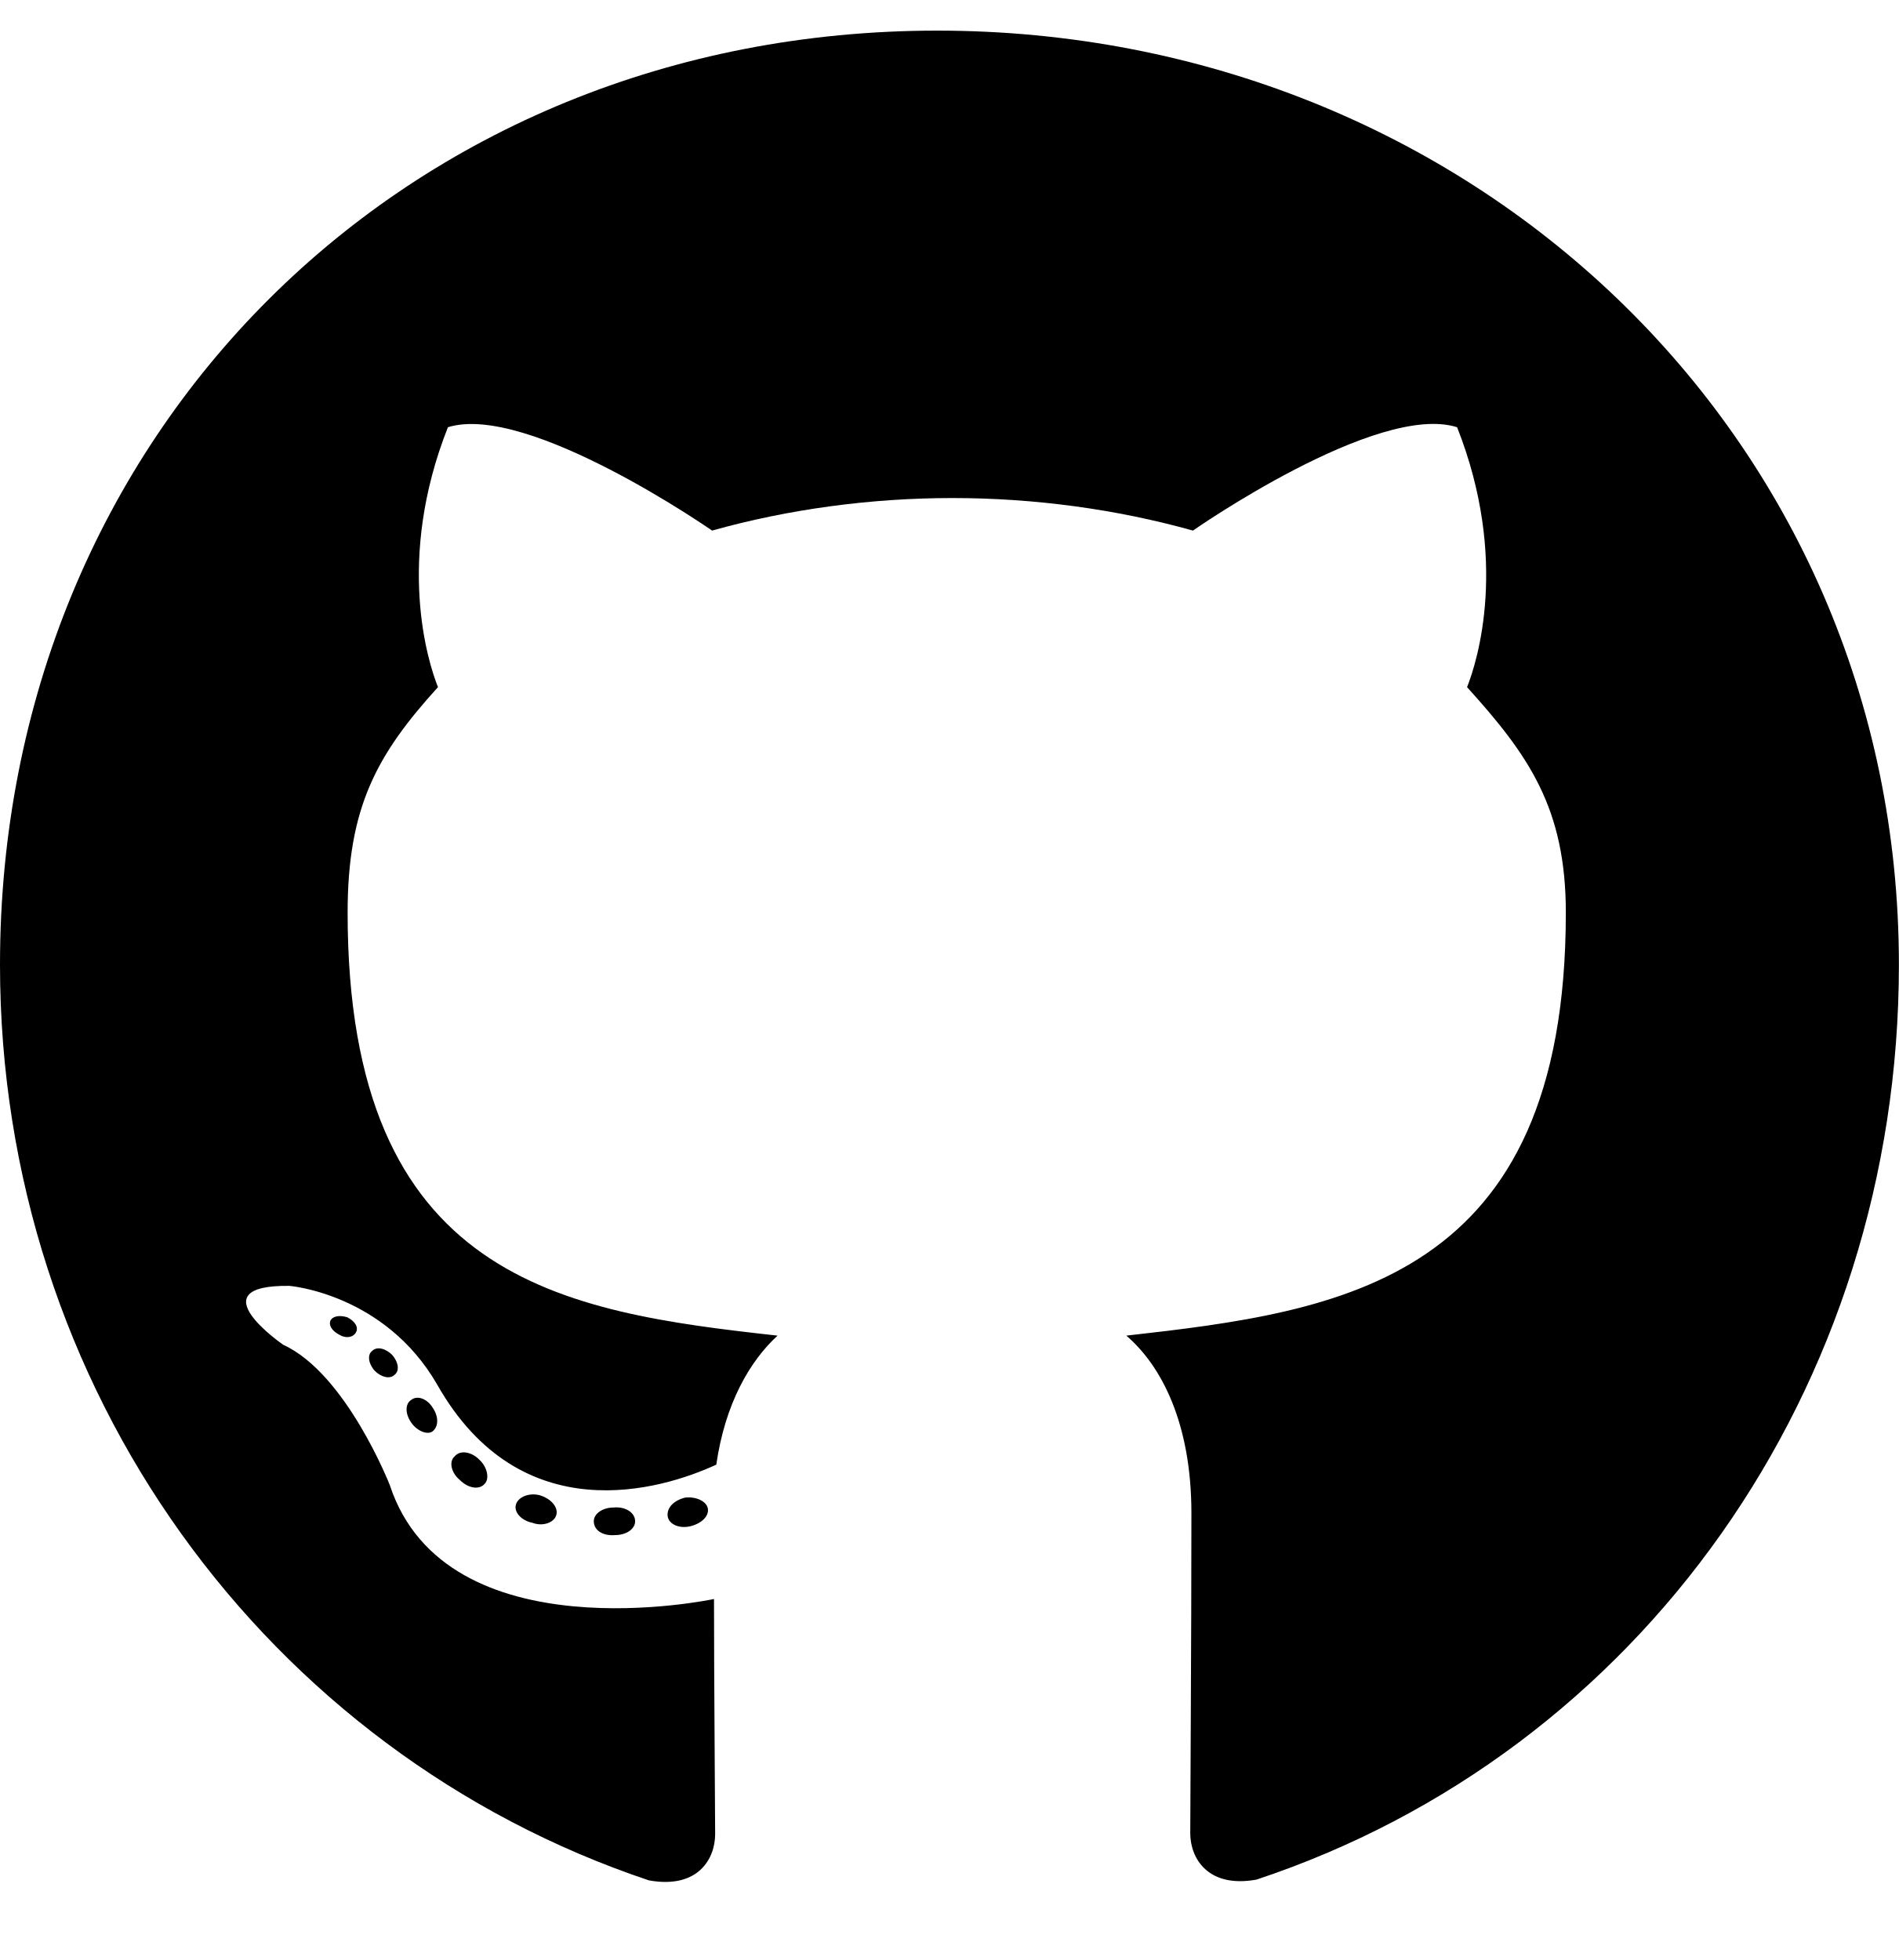
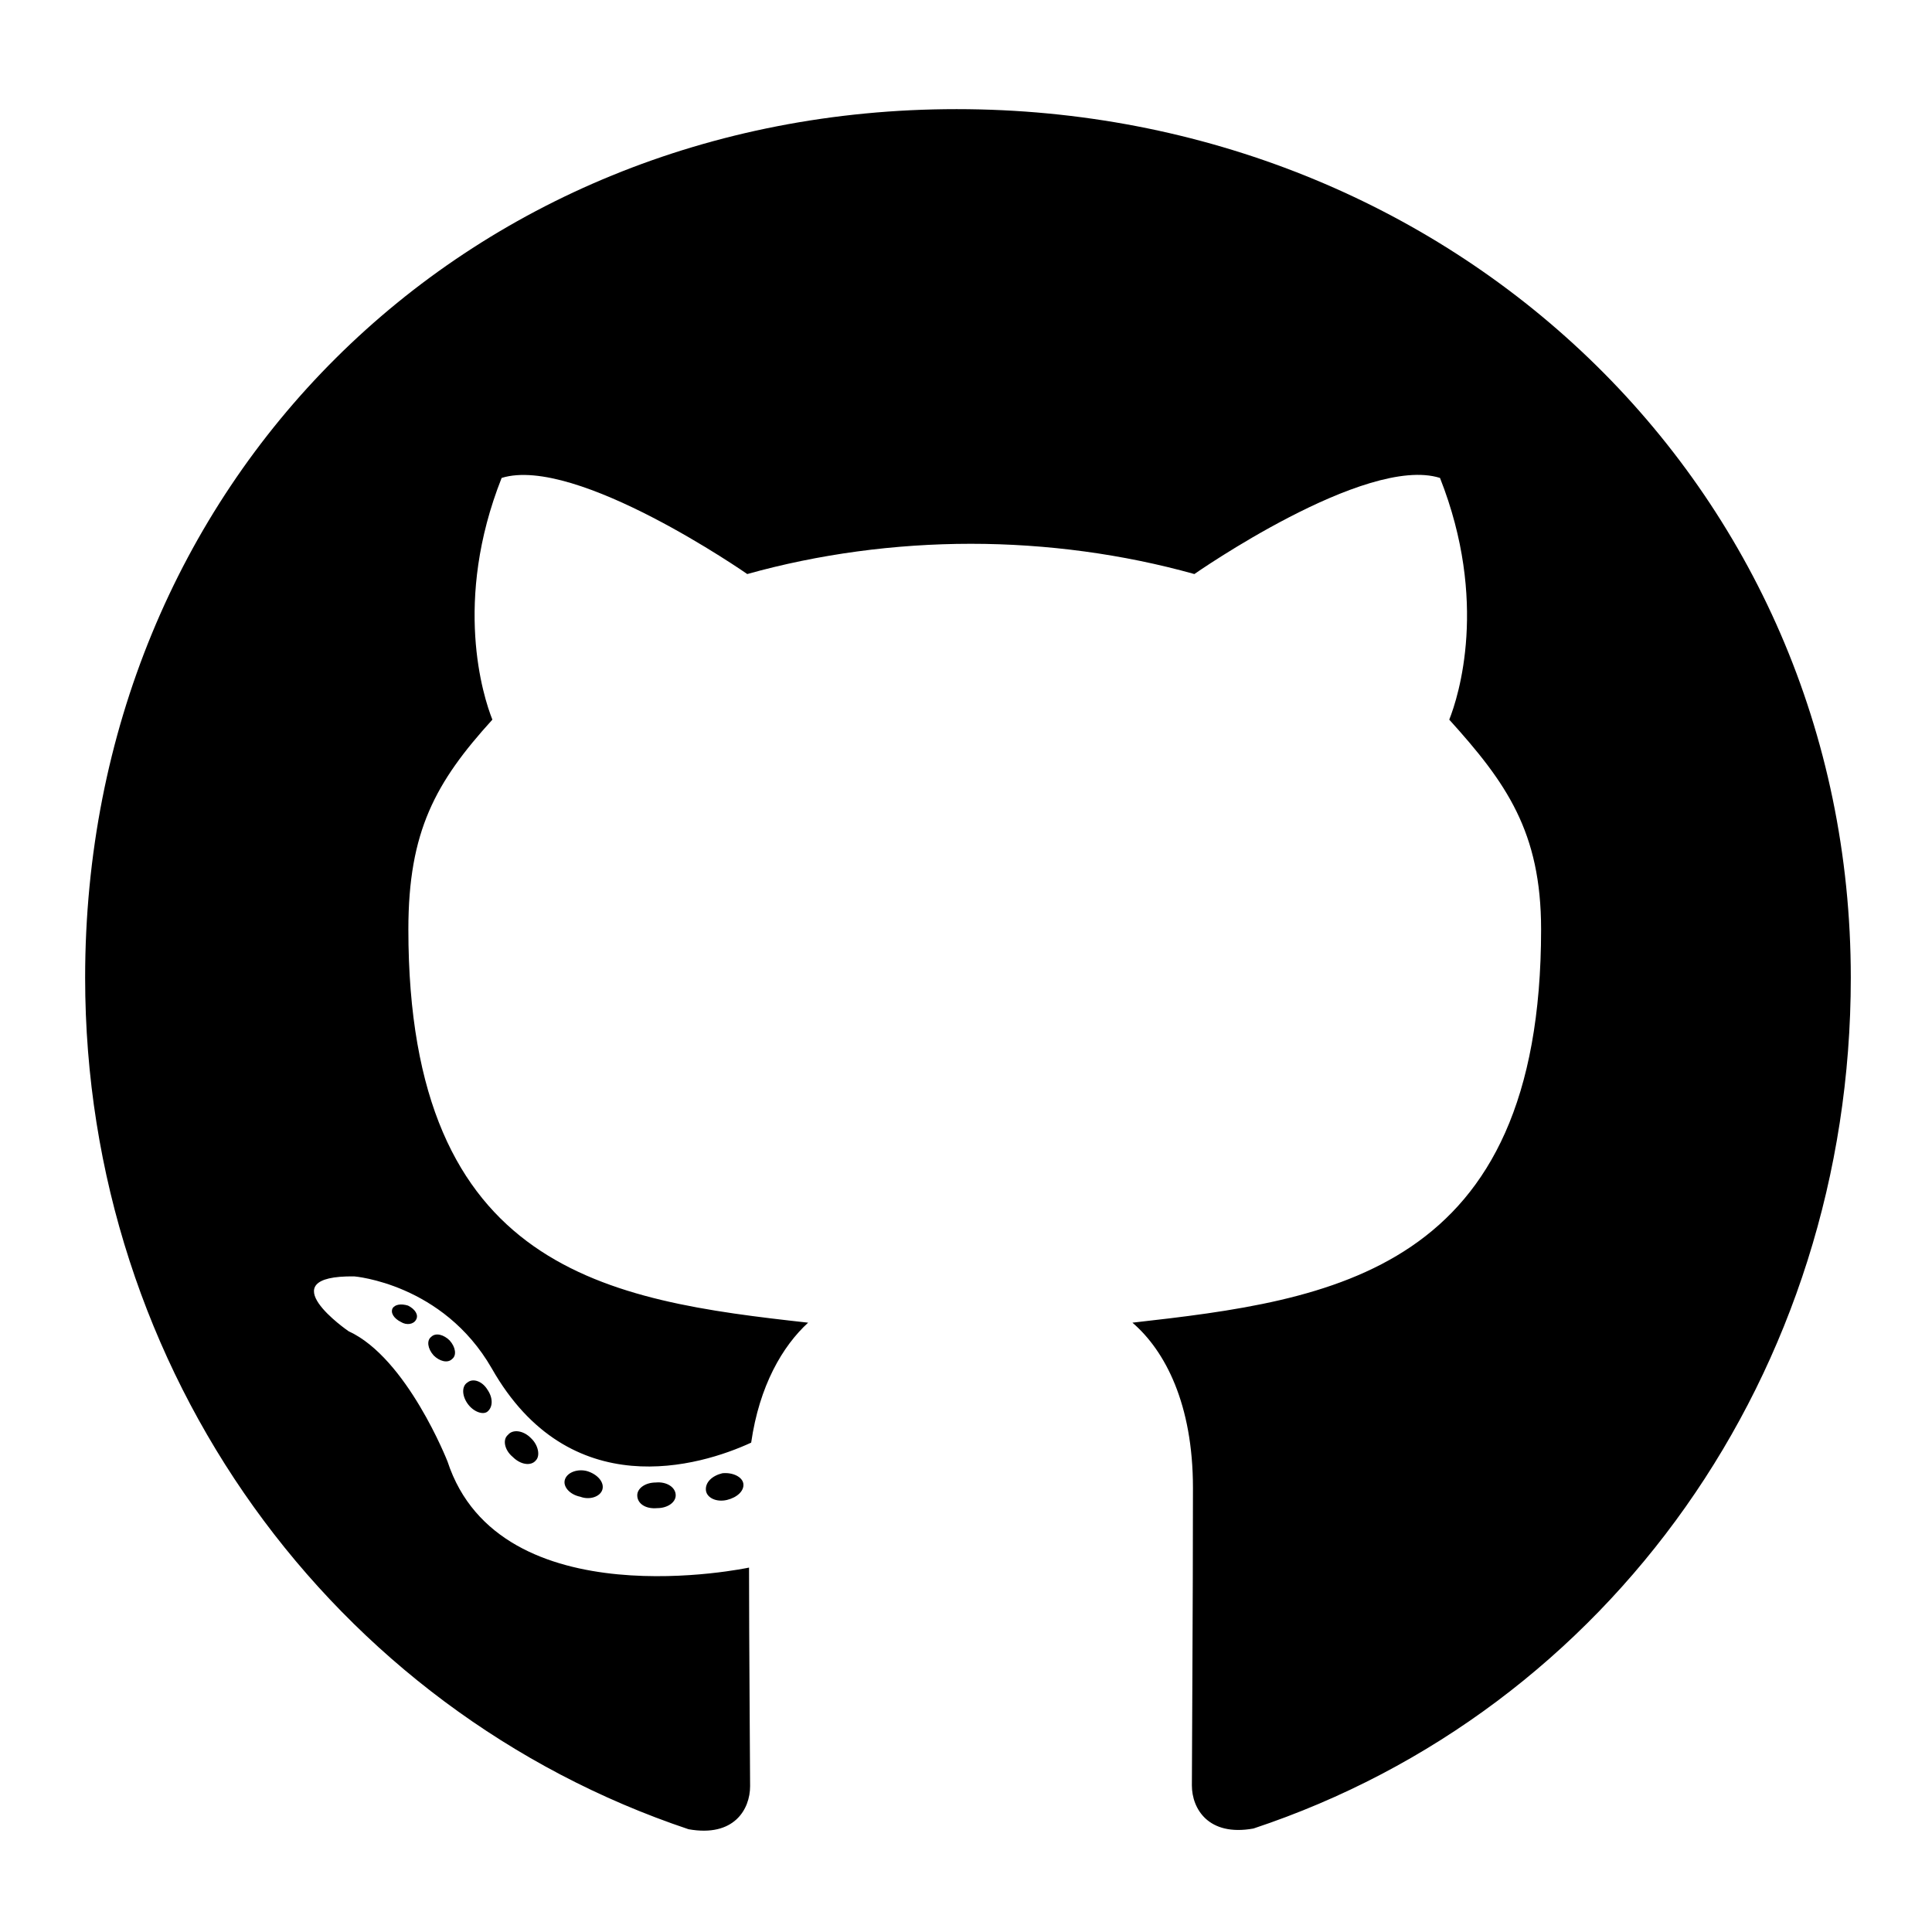
- <svg xmlns="http://www.w3.org/2000/svg" viewBox="0 0 496 512">
-   <path d="M165.9 397.4c0 2-2.3 3.6-5.2 3.6-3.3.3-5.6-1.3-5.6-3.6 0-2 2.3-3.6 5.2-3.6 3-.3 5.6 1.3 5.6 3.6zm-31.1-4.5c-.7 2 1.3 4.3 4.3 4.9 2.6 1 5.6 0 6.2-2s-1.3-4.3-4.3-5.2c-2.6-.7-5.5.3-6.2 2.3zm44.2-1.7c-2.9.7-4.9 2.6-4.6 4.9.3 2 2.9 3.3 5.9 2.6 2.9-.7 4.9-2.6 4.6-4.6-.3-1.9-3-3.2-5.9-2.9zM244.8 8C106.1 8 0 113.3 0 252c0 110.9 69.8 205.8 169.5 239.2 12.8 2.3 17.3-5.6 17.3-12.1 0-6.2-.3-40.4-.3-61.4 0 0-70 15-84.7-29.8 0 0-11.4-29.1-27.8-36.6 0 0-22.9-15.7 1.6-15.4 0 0 24.9 2 38.6 25.8 21.9 38.6 58.6 27.5 72.9 20.9 2.3-16 8.8-27.1 16-33.7-55.9-6.2-112.3-14.3-112.3-110.5 0-27.5 7.6-41.3 23.6-58.9-2.6-6.5-11.1-33.3 2.6-67.9 20.9-6.5 69 27 69 27 20-5.6 41.5-8.5 62.8-8.5s42.8 2.9 62.8 8.5c0 0 48.1-33.6 69-27 13.7 34.7 5.2 61.4 2.6 67.9 16 17.7 25.8 31.5 25.8 58.9 0 96.5-58.9 104.2-114.8 110.5 9.2 7.9 17 22.9 17 46.4 0 33.7-.3 75.4-.3 83.6 0 6.5 4.6 14.4 17.3 12.1C428.2 457.8 496 362.9 496 252 496 113.3 383.5 8 244.8 8zM97.2 352.9c-1.3 1-1 3.3.7 5.2 1.6 1.6 3.9 2.3 5.2 1 1.3-1 1-3.3-.7-5.2-1.6-1.6-3.9-2.3-5.2-1zm-10.8-8.1c-.7 1.3.3 2.9 2.3 3.9 1.6 1 3.6.7 4.3-.7.7-1.3-.3-2.9-2.3-3.9-2-.6-3.6-.3-4.3.7zm32.4 35.6c-1.6 1.3-1 4.3 1.3 6.2 2.3 2.3 5.2 2.6 6.5 1 1.3-1.3.7-4.3-1.3-6.2-2.2-2.3-5.2-2.6-6.5-1zm-11.4-14.7c-1.6 1-1.6 3.6 0 5.9 1.6 2.3 4.3 3.3 5.6 2.3 1.6-1.3 1.6-3.9 0-6.2-1.4-2.3-4-3.3-5.6-2z" />
+ <svg xmlns="http://www.w3.org/2000/svg" viewBox="0 0 500 500" version="1.1" id="svg4">
+   <defs id="defs8" />
+   <path d="m 174.872,386.987 c 0,1.843 -2.119,3.317 -4.791,3.317 -3.04,0.276 -5.159,-1.198 -5.159,-3.317 0,-1.843 2.119,-3.317 4.791,-3.317 2.764,-0.276 5.159,1.198 5.159,3.317 z m -28.651,-4.146 c -0.645,1.843 1.198,3.961 3.961,4.514 2.395,0.921 5.159,0 5.712,-1.843 0.553,-1.843 -1.198,-3.961 -3.961,-4.791 -2.395,-0.645 -5.067,0.276 -5.712,2.119 z m 40.72,-1.566 c -2.672,0.645 -4.514,2.395 -4.238,4.514 0.276,1.843 2.672,3.04 5.435,2.395 2.672,-0.645 4.514,-2.395 4.238,-4.238 -0.276,-1.75 -2.764,-2.948 -5.435,-2.672 z M 247.56,28.245 c -127.78,0 -225.527,97.01 -225.527,224.79 0,102.169 64.305,189.597 156.155,220.367 11.792,2.119 15.938,-5.159 15.938,-11.147 0,-5.712 -0.276,-37.219 -0.276,-56.566 0,0 -64.489,13.819 -78.031,-27.454 0,0 -10.502,-26.809 -25.611,-33.718 0,0 -21.097,-14.464 1.474,-14.188 0,0 22.94,1.843 35.561,23.769 20.176,35.561 53.986,25.335 67.16,19.255 2.119,-14.74 8.107,-24.966 14.74,-31.047 -51.499,-5.712 -103.458,-13.174 -103.458,-101.8 0,-25.335 7.002,-38.048 21.742,-54.263 -2.395,-5.988 -10.226,-30.678 2.395,-62.554 19.255,-5.988 63.568,24.874 63.568,24.874 18.425,-5.159 38.233,-7.831 57.856,-7.831 19.623,0 39.43,2.672 57.856,7.831 0,0 44.313,-30.955 63.568,-24.874 12.621,31.968 4.791,56.566 2.395,62.554 14.74,16.306 23.769,29.02 23.769,54.263 0,88.902 -54.263,95.996 -105.762,101.8 8.476,7.278 15.662,21.097 15.662,42.747 0,31.047 -0.276,69.464 -0.276,77.018 0,5.988 4.238,13.266 15.938,11.147 92.127,-30.586 154.589,-118.014 154.589,-220.183 0,-127.78 -103.643,-224.79 -231.423,-224.79 z M 111.581,345.99 c -1.198,0.921 -0.921,3.04 0.645,4.791 1.474,1.474 3.593,2.119 4.791,0.921 1.198,-0.921 0.921,-3.04 -0.645,-4.791 -1.474,-1.474 -3.593,-2.119 -4.791,-0.921 z m -9.95,-7.462 c -0.645,1.198 0.276,2.672 2.119,3.593 1.474,0.921 3.317,0.645 3.961,-0.645 0.645,-1.198 -0.276,-2.672 -2.119,-3.593 -1.843,-0.553 -3.317,-0.276 -3.961,0.645 z m 29.849,32.797 c -1.474,1.198 -0.921,3.961 1.198,5.712 2.119,2.119 4.791,2.395 5.988,0.921 1.198,-1.198 0.645,-3.961 -1.198,-5.712 -2.027,-2.119 -4.791,-2.395 -5.988,-0.921 z m -10.502,-13.543 c -1.474,0.921 -1.474,3.317 0,5.435 1.474,2.119 3.961,3.04 5.159,2.119 1.474,-1.198 1.474,-3.593 0,-5.712 -1.29,-2.119 -3.685,-3.04 -5.159,-1.843 z" id="path2" style="stroke-width:0.921" />
</svg>
